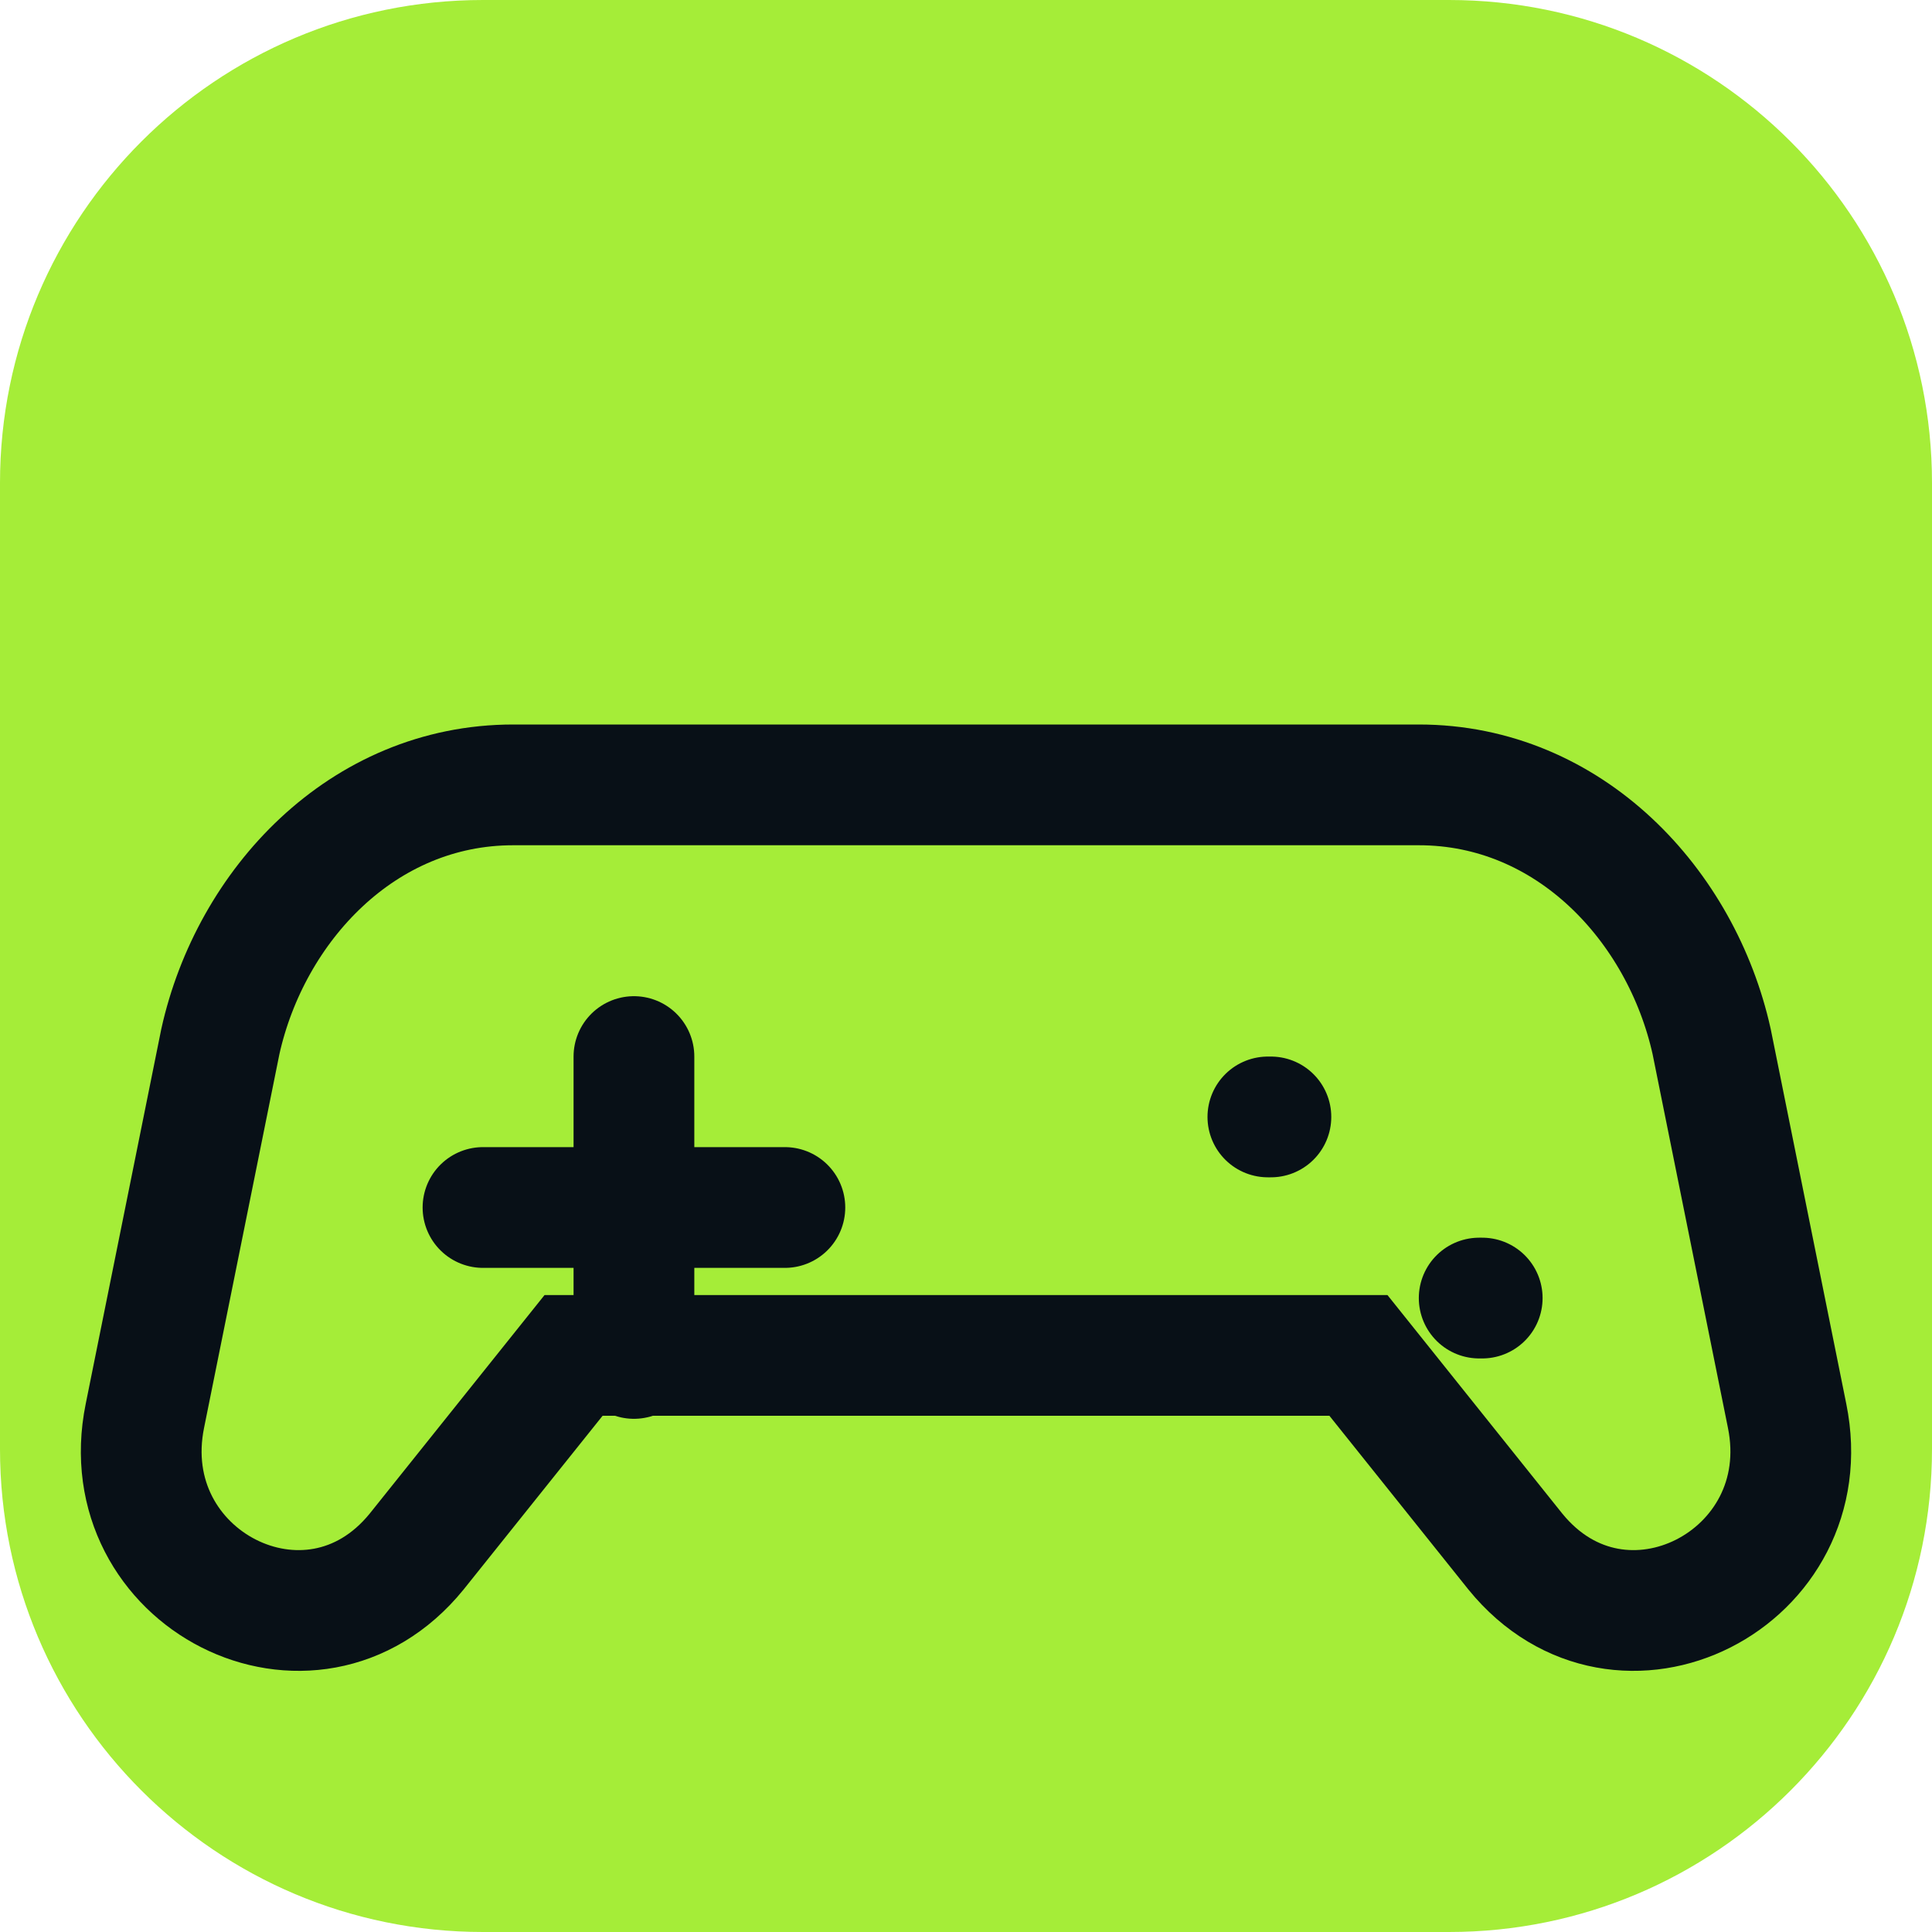
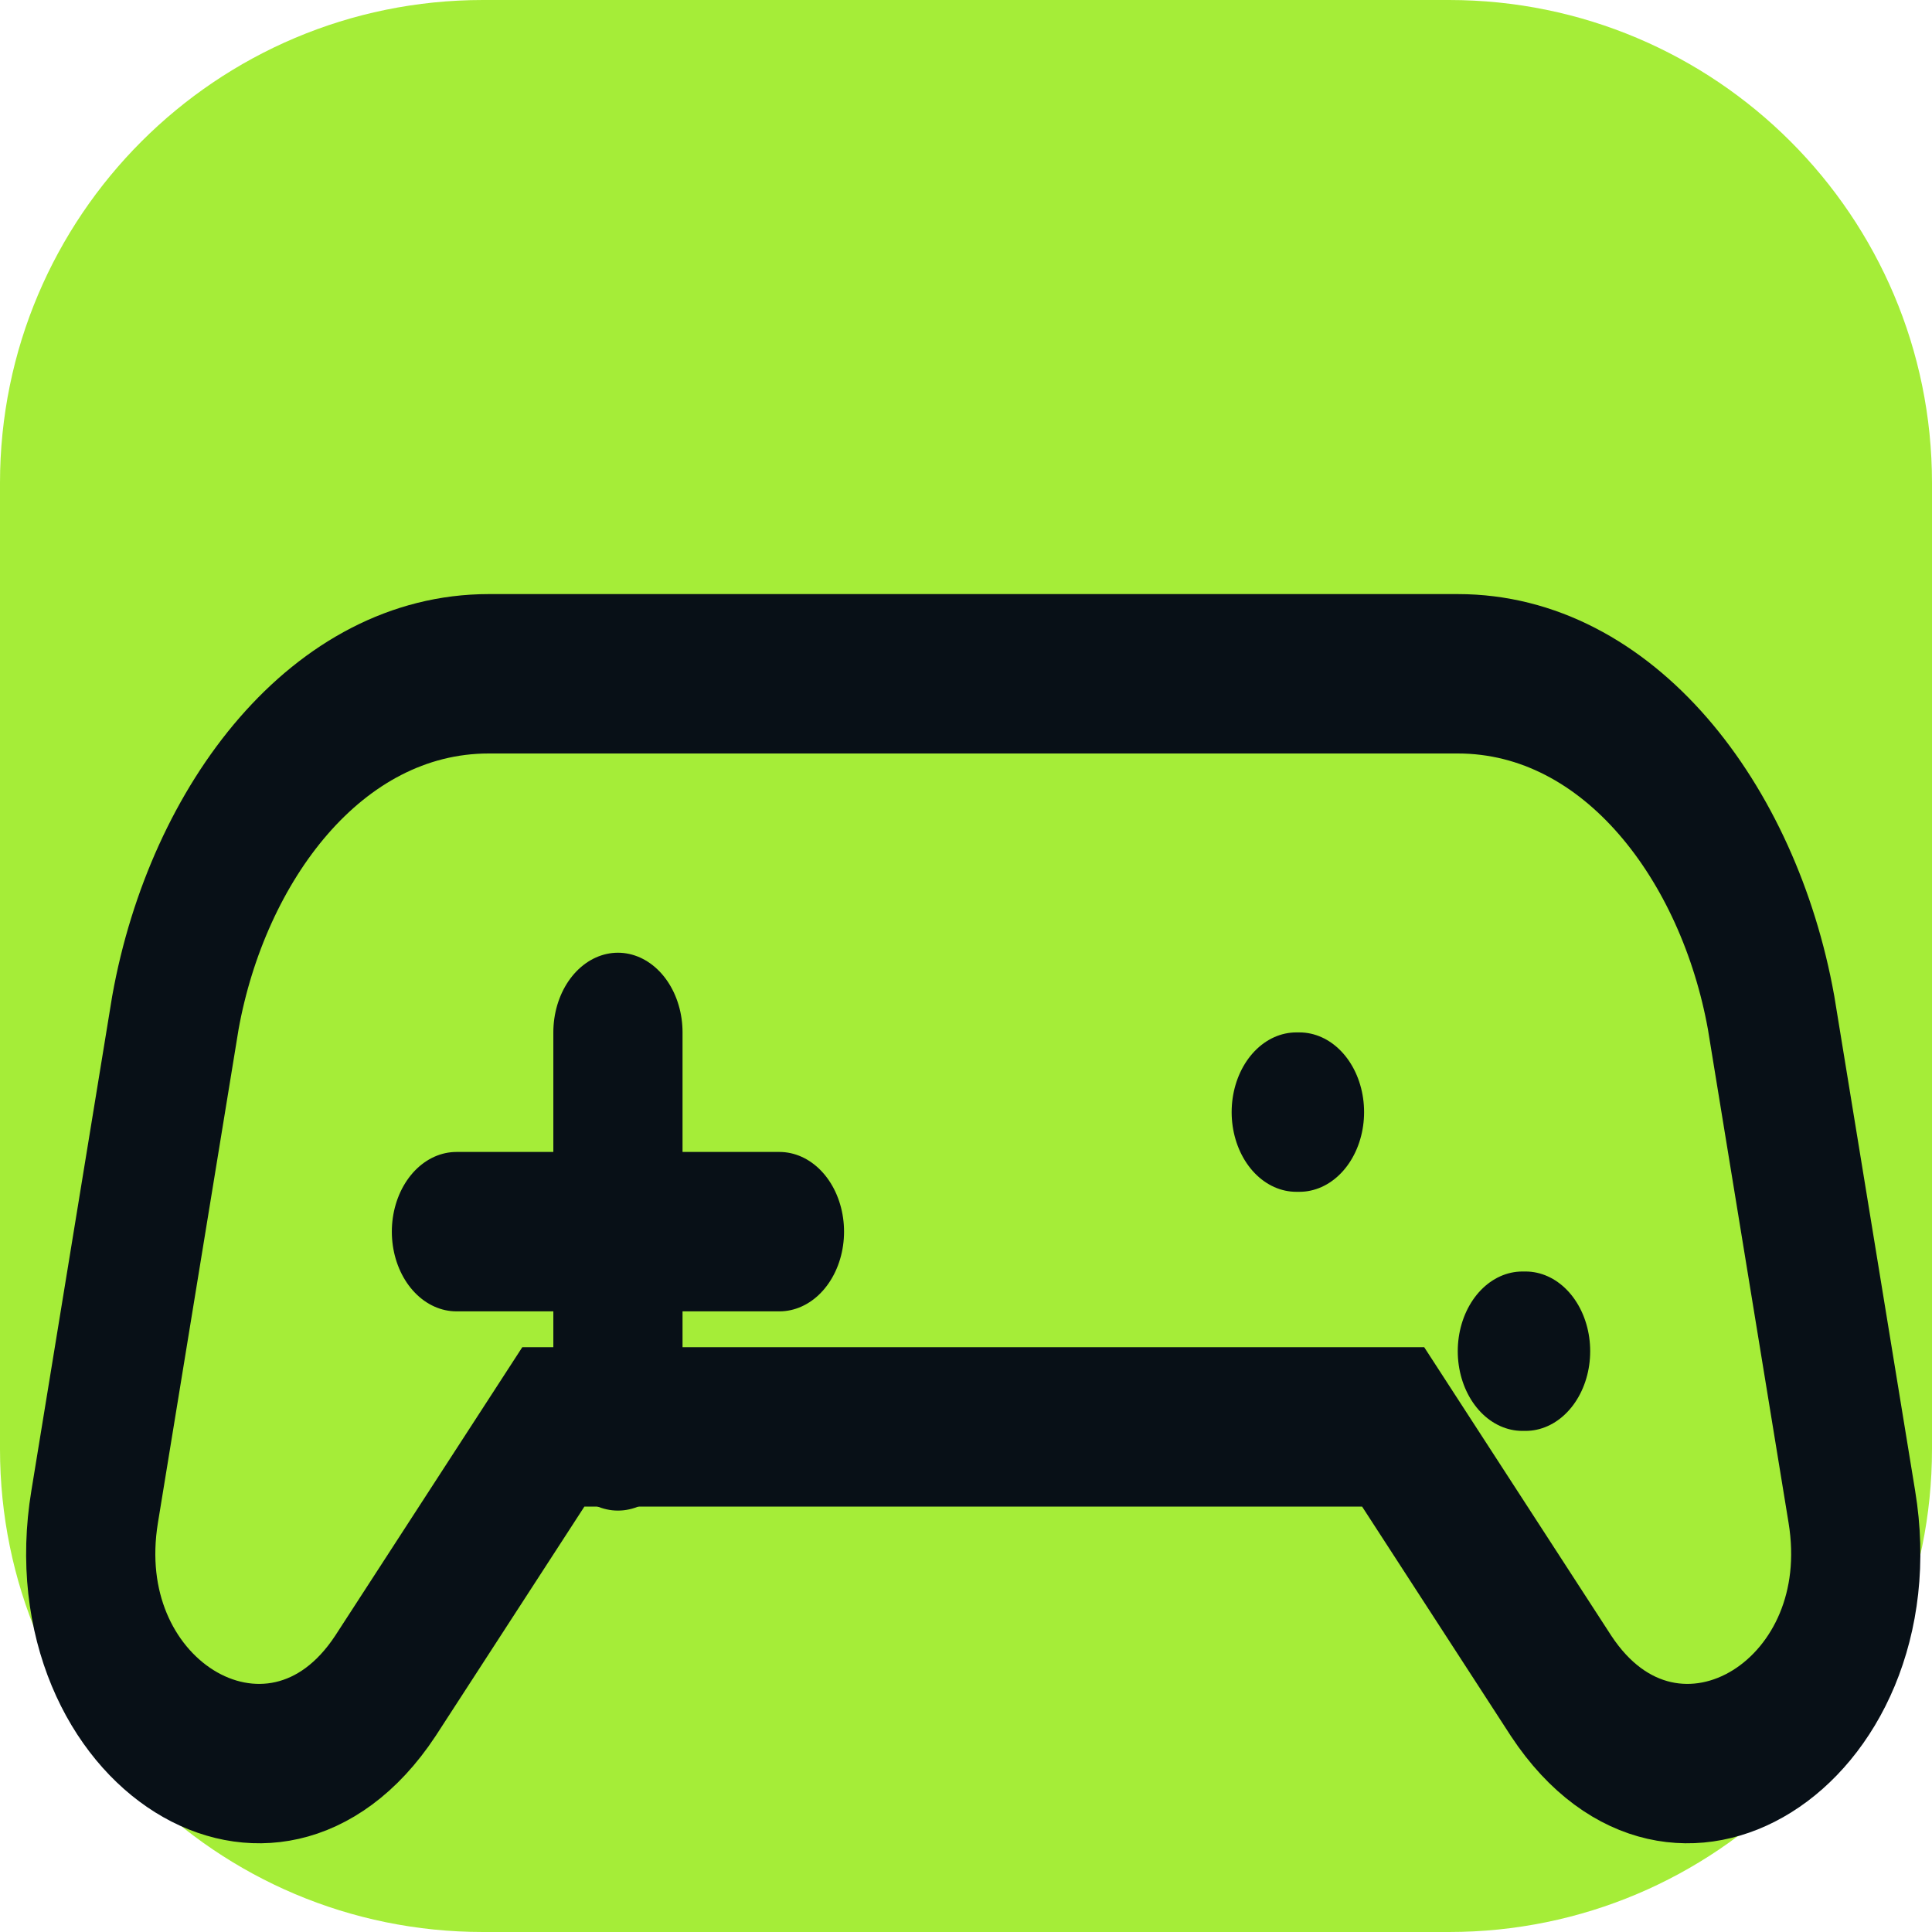
- <svg xmlns="http://www.w3.org/2000/svg" viewBox="0 0 64 64" fill="none">
+ <svg xmlns="http://www.w3.org/2000/svg" viewBox="0 0 64 64" fill="none" role="img" aria-labelledby="favicon-title favicon-desc">
  <rect width="64" height="64" rx="16" fill="#A5ED38" />
-   <path d="M17 26h30c5 0 8.7 4 9.7 8.5l2.5 12.4c1.1 5.4-5.5 8.8-9 4.5l-5.2-6.5H19l-5.2 6.5c-3.5 4.3-10.1.9-9-4.5l2.5-12.4C8.3 30 12 26 17 26Z" stroke="#081017" stroke-width="4" />
-   <path d="M21 35v10m-5-5h10M42 37h.1M49 43h.1" stroke="#081017" stroke-width="4" stroke-linecap="round" />
+   <g transform="translate(-2 -12) scale(1.07 1.32)">
+     <path d="M17 26h30c5 0 8.7 4 9.7 8.5l2.5 12.4c1.1 5.4-5.5 8.8-9 4.5l-5.2-6.5H19l-5.2 6.5c-3.5 4.3-10.1.9-9-4.5l2.5-12.4C8.3 30 12 26 17 26Z" stroke="#081017" stroke-width="4" />
+     <path d="M21 35v10m-5-5h10M42 37h.1M49 43h.1" stroke="#081017" stroke-width="4" stroke-linecap="round" />
+   </g>
</svg>
